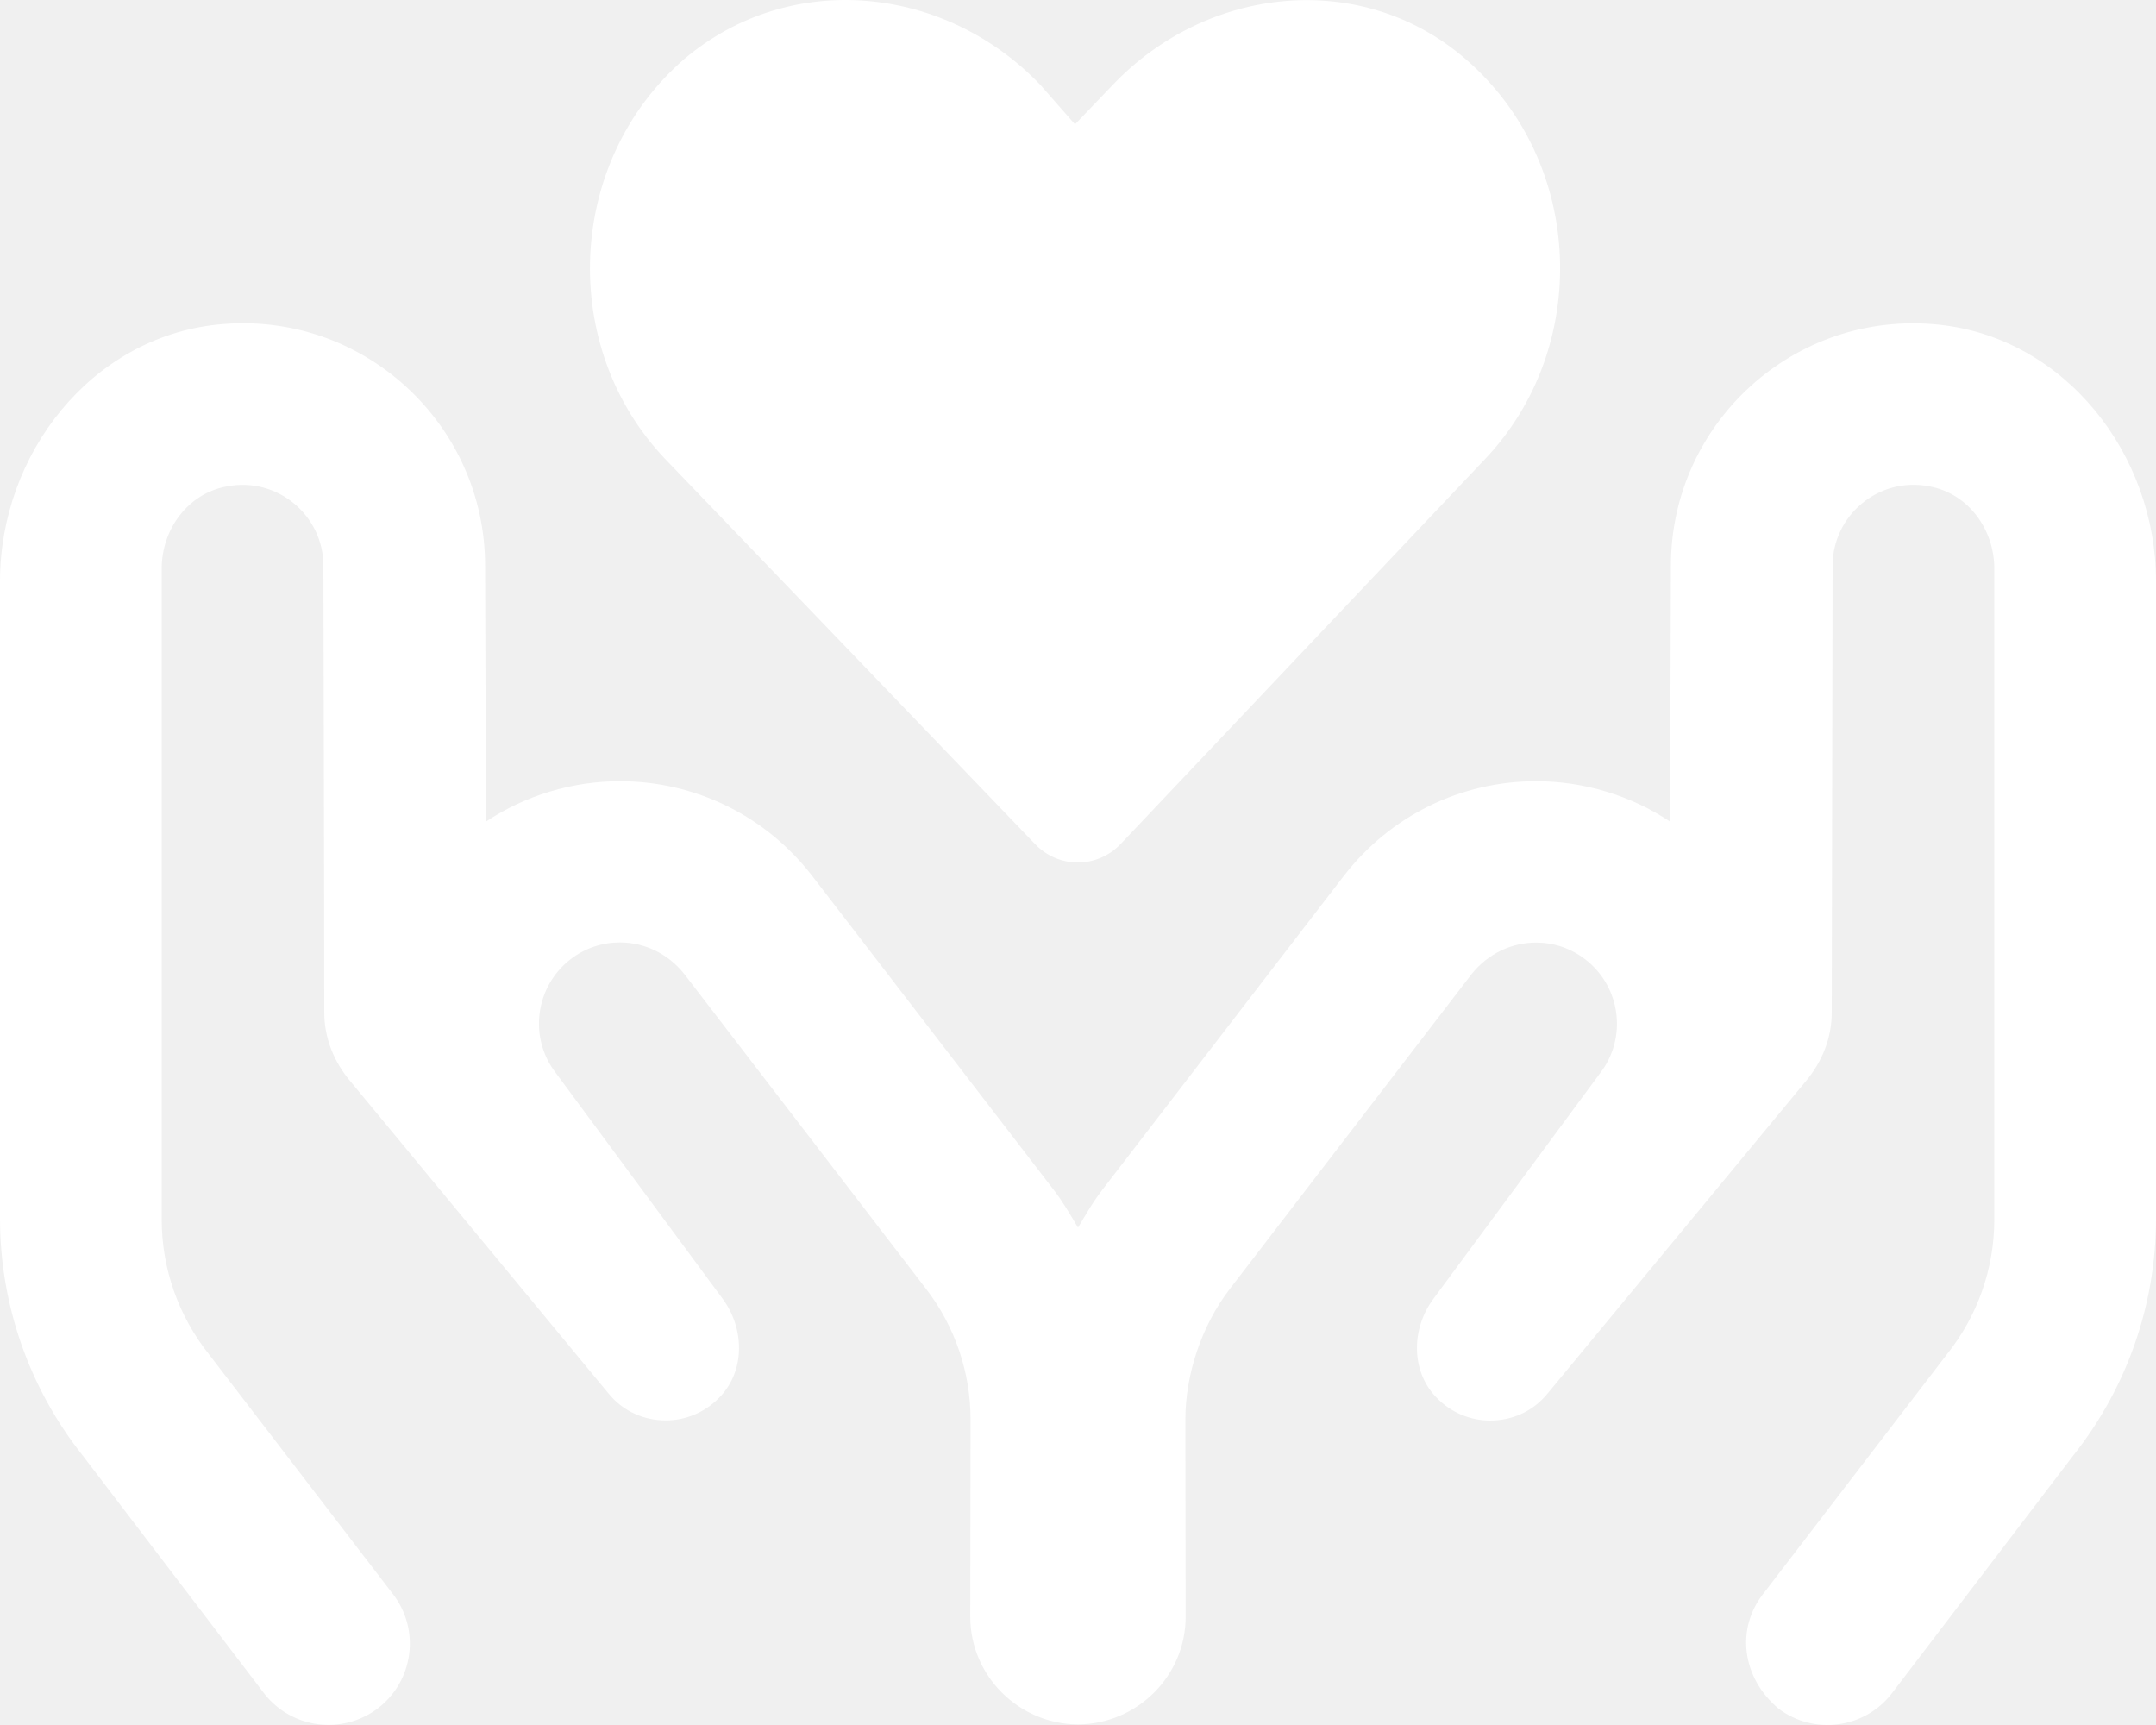
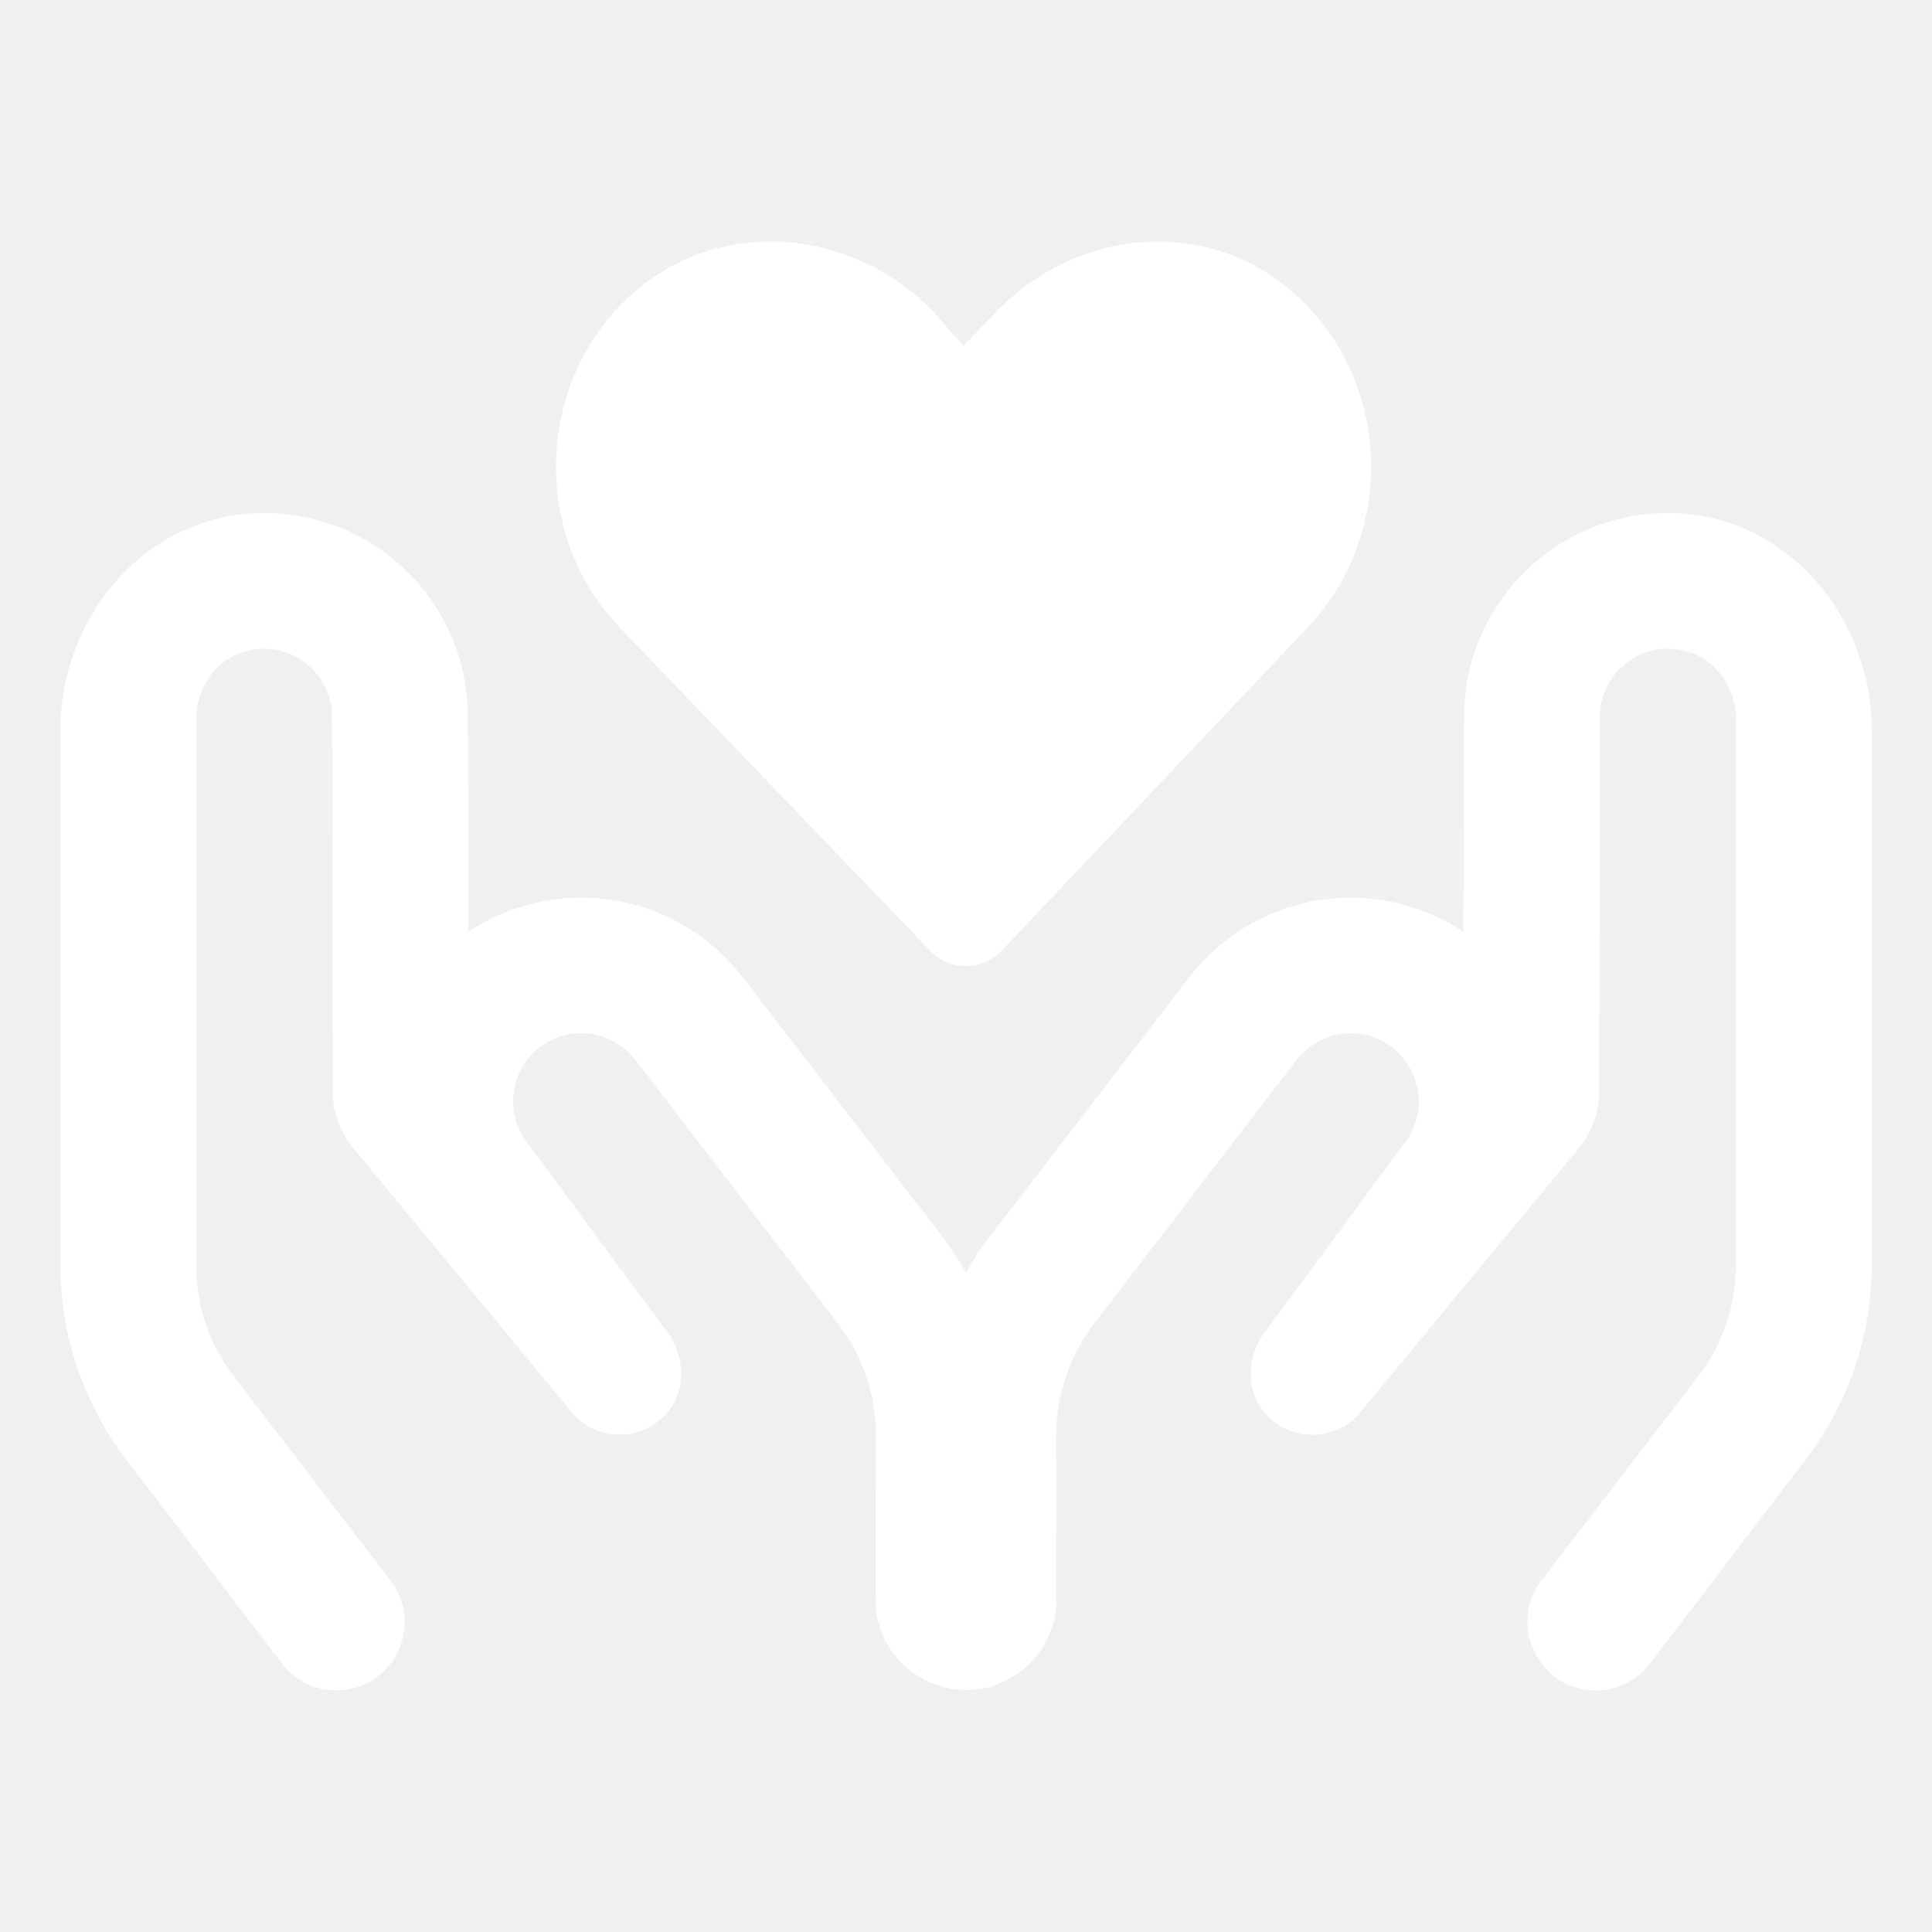
- <svg xmlns="http://www.w3.org/2000/svg" width="30" height="24" viewBox="0 0 30 24" fill="none">
-   <path d="M26.977 4.517C24.961 4.307 23.25 5.895 23.25 7.869L23.238 11.431C22.694 11.068 22.037 10.869 21.375 10.869C20.326 10.869 19.348 11.349 18.703 12.181L15.34 16.552C15.211 16.717 15.105 16.904 15 17.08C14.895 16.904 14.789 16.717 14.66 16.552L11.297 12.181C10.652 11.349 9.674 10.869 8.625 10.869C7.963 10.869 7.307 11.068 6.762 11.431L6.75 7.869C6.75 5.895 5.04 4.306 3.024 4.516C1.265 4.7 0 6.317 0 8.089V16.953C0 18.149 0.405 19.31 1.148 20.247L3.685 23.573C4.066 24.05 4.758 24.139 5.25 23.774C5.761 23.39 5.854 22.661 5.455 22.162L2.906 18.84C2.482 18.308 2.25 17.647 2.25 16.967V7.911C2.25 7.366 2.613 6.868 3.152 6.768C3.867 6.627 4.5 7.18 4.5 7.869C4.5 7.869 4.512 12.603 4.512 14.085C4.512 14.442 4.646 14.776 4.881 15.051L8.467 19.387C8.672 19.639 8.965 19.762 9.264 19.762C9.533 19.762 9.808 19.657 10.019 19.434C10.371 19.065 10.359 18.479 10.055 18.069L7.734 14.928C7.353 14.436 7.447 13.727 7.939 13.346C8.144 13.188 8.385 13.112 8.625 13.112C8.964 13.112 9.293 13.264 9.521 13.551L12.889 17.936C13.289 18.457 13.505 19.095 13.505 19.751L13.501 22.495C13.501 23.317 14.177 23.988 14.999 23.992C15.822 23.988 16.498 23.318 16.498 22.495L16.494 19.751C16.494 19.137 16.71 18.457 17.11 17.936L20.478 13.551C20.709 13.264 21.038 13.114 21.375 13.114C21.615 13.114 21.855 13.19 22.06 13.349C22.552 13.729 22.646 14.438 22.265 14.931L19.945 18.071C19.64 18.481 19.629 19.067 19.98 19.436C20.191 19.659 20.467 19.764 20.736 19.764C21.035 19.764 21.327 19.641 21.533 19.389L25.119 15.053C25.353 14.778 25.488 14.444 25.488 14.087C25.491 12.603 25.5 7.869 25.5 7.869C25.5 7.178 26.133 6.627 26.848 6.767C27.389 6.866 27.75 7.367 27.75 7.911V16.967C27.75 17.648 27.518 18.307 27.094 18.838L24.546 22.16C24.145 22.658 24.239 23.347 24.75 23.774C25.24 24.141 25.934 24.052 26.315 23.572L28.852 20.246C29.597 19.306 30 18.149 30 16.953V8.089C30 6.317 28.734 4.7 26.977 4.517ZM14.4 11.741C14.728 12.086 15.267 12.086 15.595 11.741L20.663 6.388C22.139 4.835 22.054 2.259 20.396 0.824C18.949 -0.43 16.797 -0.203 15.479 1.186L14.958 1.73L14.48 1.185C13.158 -0.204 11.002 -0.432 9.52 0.822C7.868 2.257 7.774 4.833 9.256 6.386L14.4 11.741Z" fill="white" />
+ <svg xmlns="http://www.w3.org/2000/svg" width="32" height="32" viewBox="0 0 32 32" fill="none">
+   <path d="M27.977 8.517C25.961 8.307 24.25 9.895 24.25 11.869L24.238 15.431C23.694 15.068 23.037 14.869 22.375 14.869C21.326 14.869 20.348 15.349 19.703 16.181L16.34 20.552C16.211 20.717 16.105 20.904 16 21.08C15.895 20.904 15.789 20.717 15.66 20.552L12.297 16.181C11.652 15.349 10.674 14.869 9.625 14.869C8.963 14.869 8.307 15.068 7.762 15.431L7.75 11.869C7.75 9.895 6.04 8.306 4.024 8.516C2.265 8.7 1 10.317 1 12.089V20.953C1 22.149 1.405 23.31 2.148 24.247L4.685 27.573C5.066 28.05 5.758 28.139 6.25 27.774C6.761 27.39 6.854 26.661 6.455 26.162L3.906 22.84C3.482 22.308 3.25 21.647 3.25 20.967V11.911C3.25 11.366 3.613 10.868 4.152 10.768C4.867 10.627 5.5 11.18 5.5 11.869C5.5 11.869 5.512 16.603 5.512 18.084C5.512 18.442 5.646 18.776 5.881 19.051L9.467 23.387C9.672 23.639 9.965 23.762 10.264 23.762C10.533 23.762 10.808 23.657 11.019 23.434C11.371 23.065 11.359 22.479 11.055 22.069L8.734 18.928C8.353 18.436 8.447 17.727 8.939 17.346C9.144 17.188 9.385 17.112 9.625 17.112C9.964 17.112 10.293 17.264 10.521 17.551L13.889 21.936C14.289 22.457 14.505 23.095 14.505 23.751L14.501 26.495C14.501 27.317 15.177 27.988 15.999 27.992C16.822 27.988 17.498 27.318 17.498 26.495L17.494 23.751C17.494 23.137 17.71 22.457 18.11 21.936L21.478 17.551C21.709 17.264 22.038 17.114 22.375 17.114C22.615 17.114 22.855 17.19 23.06 17.349C23.552 17.73 23.646 18.439 23.265 18.931L20.945 22.071C20.64 22.481 20.629 23.067 20.98 23.436C21.191 23.659 21.467 23.764 21.736 23.764C22.035 23.764 22.327 23.641 22.533 23.389L26.119 19.053C26.353 18.778 26.488 18.444 26.488 18.087C26.491 16.603 26.5 11.869 26.5 11.869C26.5 11.178 27.133 10.627 27.848 10.767C28.389 10.866 28.75 11.367 28.75 11.911V20.967C28.75 21.648 28.518 22.307 28.094 22.838L25.546 26.16C25.145 26.658 25.239 27.347 25.75 27.774C26.24 28.141 26.934 28.052 27.315 27.572L29.852 24.246C30.597 23.306 31 22.149 31 20.953V12.089C31 10.317 29.734 8.7 27.977 8.517ZM15.4 15.741C15.728 16.087 16.267 16.087 16.595 15.741L21.663 10.388C23.139 8.835 23.054 6.259 21.396 4.824C19.949 3.57 17.797 3.797 16.479 5.186L15.958 5.73L15.48 5.185C14.158 3.796 12.002 3.568 10.52 4.822C8.868 6.257 8.774 8.833 10.257 10.386L15.4 15.741Z" fill="white" />
</svg>
